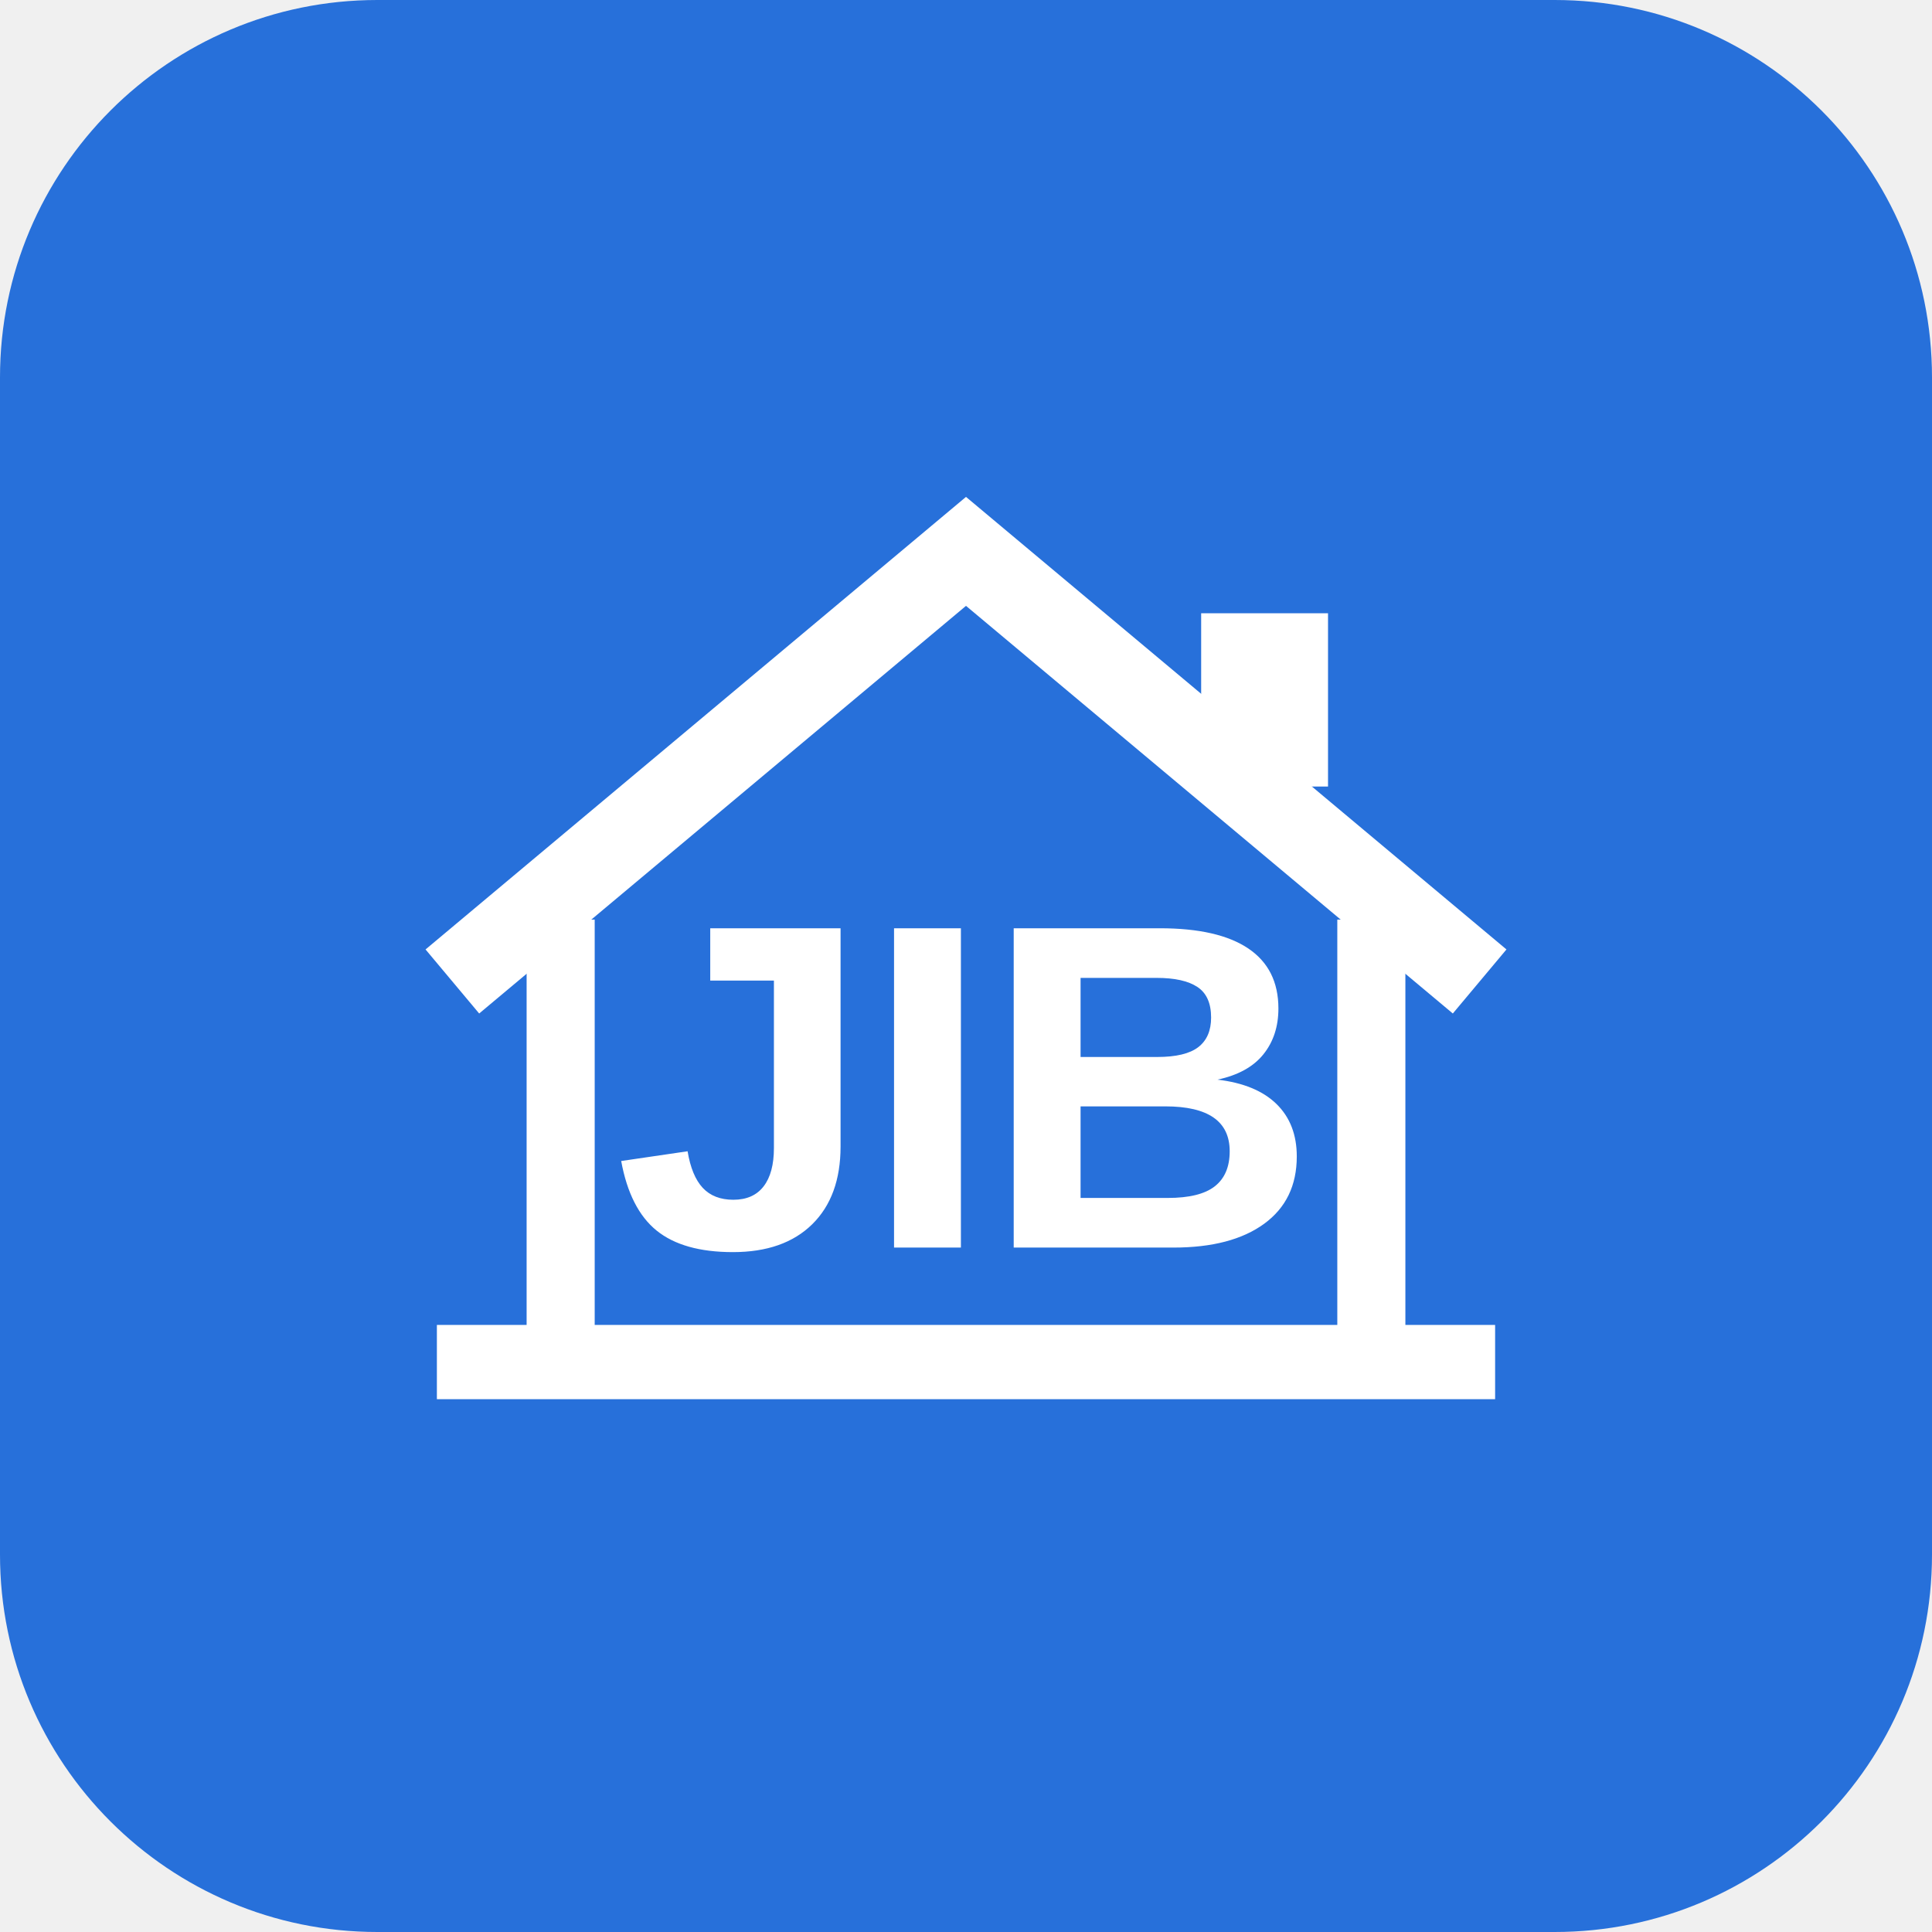
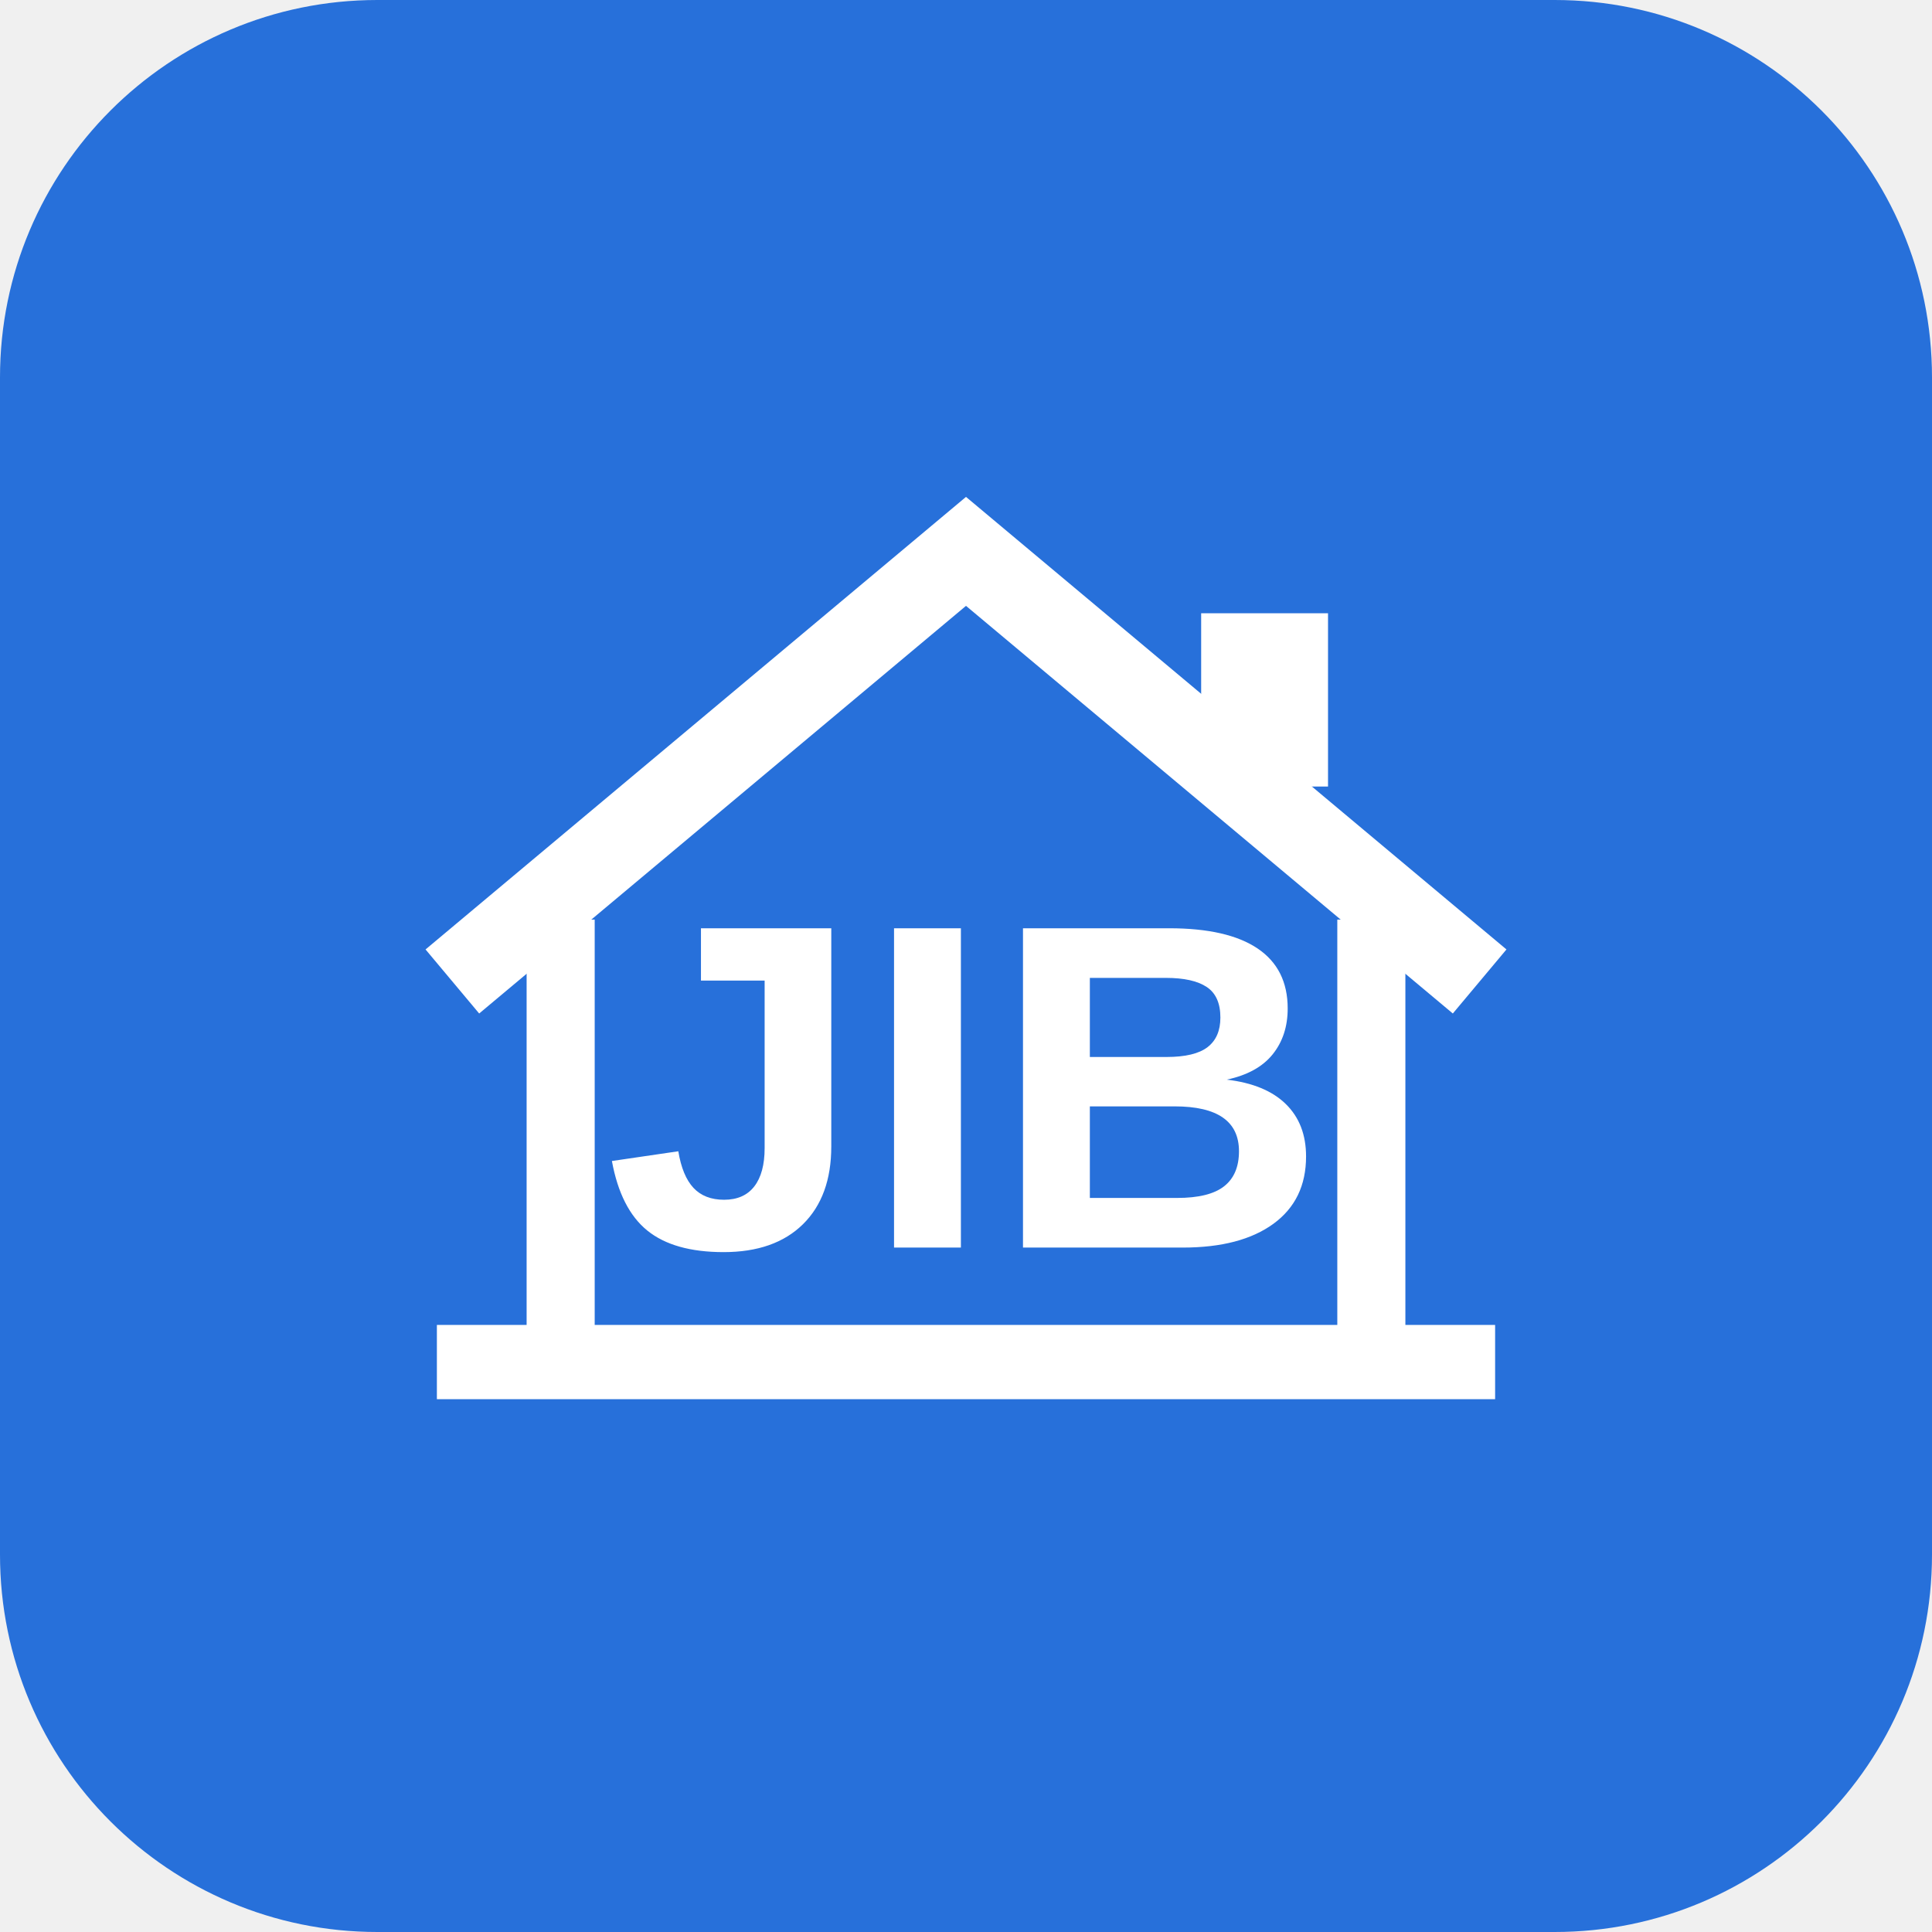
<svg xmlns="http://www.w3.org/2000/svg" viewBox="0 0 1024 1024">
  <rect width="1024" height="1024" rx="200" fill="#2770DA" />
  <g transform="translate(512 512) scale(0.82) translate(-512 -490)">
    <path d="M180 500 512 222 844 500" stroke="#ffffff" stroke-width="54" fill="none" />
    <rect x="664" y="262" width="82" height="112" fill="#ffffff" />
    <path d="M250 460v285M774 460v285" stroke="#ffffff" stroke-width="44" />
    <rect x="170" y="722" width="684" height="48" fill="#ffffff" />
-     <text x="512" y="672" text-anchor="middle" font-family="Arial Black, Arial, Helvetica, sans-serif" font-weight="900" font-size="300" fill="#ffffff" letter-spacing="-6">JIB</text>
+     <text x="512" y="672" text-anchor="middle" font-family="Arial Black, Arial, Helvetica, sans-serif" font-weight="900" font-size="300" fill="#ffffff" textLength="430" lengthAdjust="spacingAndGlyphs">JIB</text>
  </g>
</svg>
